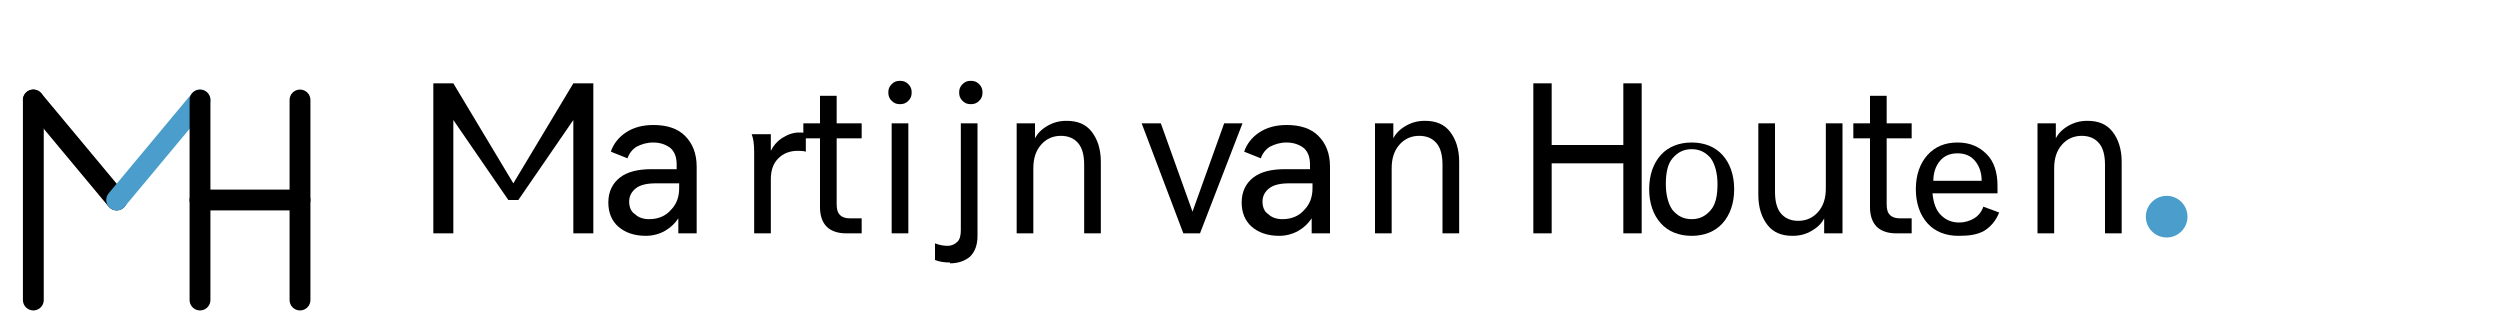
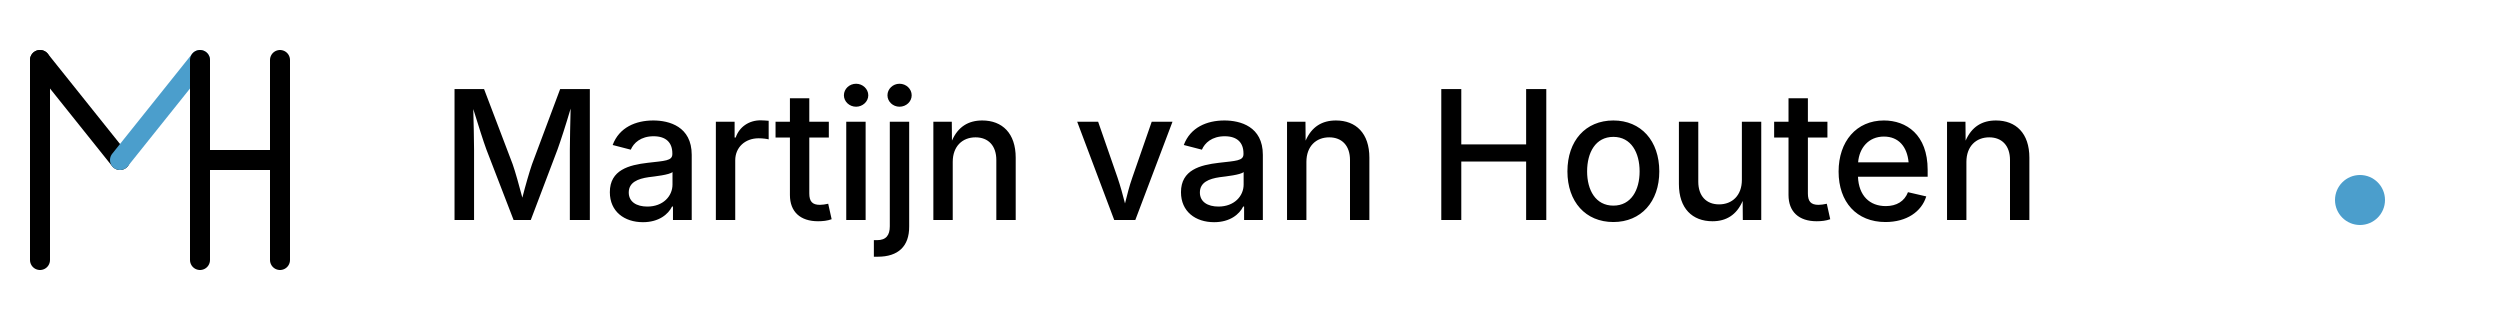
- <svg xmlns="http://www.w3.org/2000/svg" viewBox="0 0 300 40" fill="none">
-   <g stroke="currentColor" stroke-width="2.5" stroke-linecap="round" stroke-linejoin="round" fill="none" transform="translate(0, 4)">
-     <path d="M4 32V8" />
-     <path d="M4 8L14 20" />
-     <path d="M14 20L24 8" stroke="#4B9ECC" class="logo-accent" />
-     <path d="M24 8V32" />
-     <path d="M24 20H36" />
-     <path d="M36 8V32" />
+ <svg xmlns="http://www.w3.org/2000/svg" viewBox="0 0 250 32" fill="none">
+   <style>
+     .stroke-main { stroke: currentColor; }
+     .stroke-accent { stroke: #4B9ECC; }
+     .wordmark {
+       font-family: system-ui, -apple-system, BlinkMacSystemFont, 'Segoe UI', sans-serif;
+       font-size: 18px;
+       font-weight: 500;
+       letter-spacing: -0.01em;
+       fill: currentColor;
+     }
+     .accent { fill: #4B9ECC; }
+     @media (prefers-color-scheme: dark) {
+       .stroke-accent { stroke: #8BC4E0; }
+       .accent { fill: #8BC4E0; }
+     }
+     .dark .stroke-accent { stroke: #8BC4E0; }
+     .dark .accent { fill: #8BC4E0; }
+   </style>
+   <g stroke-width="2" stroke-linecap="round" stroke-linejoin="round" fill="none">
+     <path d="M4 26V6" class="stroke-main" />
+     <path d="M4 6L12 16" class="stroke-main" />
+     <path d="M12 16L20 6" class="stroke-accent" />
+     <path d="M20 6V26" class="stroke-main" />
+     <path d="M20 16H28" class="stroke-main" />
+     <path d="M28 6V26" class="stroke-main" />
  </g>
-   <g fill="currentColor" transform="translate(52, 4)">
-     <path d="M0 24V6h2.4l7.2 12 7.2-12H19.2v18h-2.4V10.4L10.2 20h-1.2L2.4 10.4V24H0z" />
-     <path d="M25.5 24.3c-1.4 0-2.5-.4-3.3-1.1-.8-.7-1.2-1.7-1.2-2.9 0-1.3.5-2.3 1.4-3 .9-.7 2.2-1 3.8-1h3v-.5c0-.9-.2-1.5-.7-2-.5-.4-1.2-.7-2.1-.7-.8 0-1.4.2-2 .5-.5.3-.9.8-1.1 1.4l-2-.8c.3-.9.9-1.7 1.8-2.3.9-.6 2-.9 3.3-.9 1.6 0 2.9.4 3.8 1.3.9.9 1.4 2.1 1.4 3.7V24h-2.2v-1.8c-.4.6-.9 1.1-1.6 1.5-.7.4-1.5.6-2.3.6zm.4-2c1.1 0 2-.4 2.6-1.1.7-.7 1-1.6 1-2.6v-.6h-2.8c-1.1 0-1.9.2-2.4.6-.5.4-.8.9-.8 1.6 0 .6.2 1.2.7 1.5.4.4 1 .6 1.7.6z" />
-     <path d="M38.5 24v-9.8c0-.9-.1-1.6-.3-2.1h2.3v2c.3-.6.7-1.1 1.3-1.5.6-.4 1.3-.7 2.1-.7.3 0 .5 0 .8.1v2.2c-.3-.1-.7-.1-1-.1-.9 0-1.7.3-2.3.9-.6.6-.9 1.4-.9 2.5V24h-2z" />
-     <path d="M49.5 24c-1 0-1.8-.3-2.3-.8-.5-.5-.8-1.3-.8-2.3v-8.3h-2v-1.8h2V7.5h2v3.3h3v1.8h-3v7.9c0 .6.1 1 .4 1.3.3.3.7.4 1.2.4h1.4v1.8h-1.9z" />
-     <path d="M55 24V10.8h2V24h-2zm1-15.5c-.4 0-.7-.1-1-.4-.3-.3-.4-.6-.4-1s.1-.7.4-1c.3-.3.6-.4 1-.4s.7.1 1 .4c.3.3.4.6.4 1s-.1.7-.4 1c-.3.3-.6.4-1 .4z" />
-     <path d="M62 27.5c-.7 0-1.3-.1-1.8-.3v-2c.5.2 1 .3 1.5.3.5 0 .9-.2 1.2-.5.3-.3.4-.8.4-1.4V10.8h2v13.5c0 1.1-.3 1.9-.9 2.5-.6.5-1.4.8-2.4.8zm2.5-19c-.4 0-.7-.1-1-.4-.3-.3-.4-.6-.4-1s.1-.7.4-1c.3-.3.6-.4 1-.4s.7.1 1 .4c.3.3.4.6.4 1s-.1.7-.4 1c-.3.3-.6.4-1 .4z" />
-     <path d="M70 24V10.8h2.2v1.8c.3-.6.8-1.1 1.5-1.5.7-.4 1.4-.6 2.3-.6 1.3 0 2.3.4 3 1.3.7.9 1.1 2.1 1.1 3.6V24h-2v-8.2c0-1.1-.2-2-.7-2.6-.5-.6-1.2-.9-2.1-.9-1 0-1.8.4-2.4 1.1-.6.7-.9 1.6-.9 2.8V24H70z" />
-     <path d="M90 24l-5-13.2h2.3l3.8 10.6 3.8-10.6h2.2L92 24h-2z" />
-     <path d="M101.5 24.3c-1.4 0-2.5-.4-3.3-1.1-.8-.7-1.2-1.7-1.2-2.9 0-1.3.5-2.3 1.4-3 .9-.7 2.2-1 3.8-1h3v-.5c0-.9-.2-1.5-.7-2-.5-.4-1.2-.7-2.1-.7-.8 0-1.4.2-2 .5-.5.3-.9.8-1.1 1.4l-2-.8c.3-.9.9-1.7 1.8-2.3.9-.6 2-.9 3.3-.9 1.6 0 2.9.4 3.8 1.3.9.9 1.4 2.1 1.4 3.7V24h-2.2v-1.8c-.4.6-.9 1.1-1.6 1.5-.7.4-1.5.6-2.3.6zm.4-2c1.1 0 2-.4 2.6-1.1.7-.7 1-1.6 1-2.6v-.6h-2.8c-1.1 0-1.9.2-2.4.6-.5.4-.8.9-.8 1.6 0 .6.2 1.2.7 1.5.4.4 1 .6 1.7.6z" />
-     <path d="M113 24V10.8h2.2v1.8c.3-.6.8-1.1 1.5-1.5.7-.4 1.4-.6 2.3-.6 1.3 0 2.3.4 3 1.3.7.9 1.1 2.1 1.1 3.6V24h-2v-8.2c0-1.1-.2-2-.7-2.6-.5-.6-1.2-.9-2.1-.9-1 0-1.8.4-2.4 1.1-.6.7-.9 1.6-.9 2.8V24H113z" />
-     <path d="M132 24V6h2.2v7.4h8.6V6h2.2v18h-2.2v-8.4h-8.6V24H132z" />
-     <path d="M151 24.3c-1.5 0-2.8-.5-3.7-1.5-.9-1-1.4-2.4-1.4-4.1 0-1.7.5-3.1 1.4-4.1.9-1 2.2-1.5 3.7-1.5s2.8.5 3.7 1.5c.9 1 1.4 2.4 1.4 4.1 0 1.7-.5 3.1-1.4 4.1-.9 1-2.2 1.5-3.7 1.5zm0-2c1 0 1.7-.4 2.3-1.1.6-.7.8-1.8.8-3.1 0-1.3-.3-2.4-.8-3.1-.6-.7-1.3-1.1-2.3-1.1-1 0-1.7.4-2.3 1.1-.6.7-.8 1.8-.8 3.1 0 1.3.3 2.4.8 3.1.6.7 1.3 1.1 2.3 1.1z" />
-     <path d="M159 10.8h2v8.2c0 1.1.2 2 .7 2.6.5.6 1.2.9 2.1.9 1 0 1.8-.4 2.4-1.1.6-.7.9-1.6.9-2.8v-7.8h2V24h-2.2v-1.8c-.3.6-.8 1.1-1.5 1.5-.7.4-1.4.6-2.3.6-1.3 0-2.3-.4-3-1.3-.7-.9-1.1-2.1-1.1-3.6v-8.6z" />
-     <path d="M175.5 24c-1 0-1.8-.3-2.3-.8-.5-.5-.8-1.3-.8-2.3v-8.3h-2v-1.8h2V7.5h2v3.3h3v1.8h-3v7.9c0 .6.1 1 .4 1.3.3.3.7.4 1.2.4h1.4v1.8h-1.9z" />
-     <path d="M183 24.3c-1.5 0-2.8-.5-3.7-1.5-.9-1-1.4-2.4-1.4-4.1 0-1.7.5-3.1 1.4-4.1.9-1 2.1-1.5 3.6-1.5 1.5 0 2.6.5 3.5 1.4.9.9 1.3 2.2 1.3 3.8v.9h-7.8c.1 1.1.4 2 1 2.6.6.6 1.3.9 2.2.9.7 0 1.3-.2 1.8-.5.5-.3.9-.8 1.1-1.4l1.9.7c-.4 1-1 1.7-1.8 2.2-.9.5-1.9.6-3.1.6zm-3-6.6h5.8c0-1-.3-1.8-.8-2.4-.5-.6-1.2-.9-2.1-.9-.9 0-1.6.3-2.1.9-.5.6-.8 1.4-.8 2.4z" />
-     <path d="M192.5 24V10.8h2.2v1.8c.3-.6.8-1.1 1.5-1.5.7-.4 1.4-.6 2.3-.6 1.3 0 2.3.4 3 1.3.7.9 1.1 2.1 1.1 3.6V24h-2v-8.2c0-1.1-.2-2-.7-2.6-.5-.6-1.2-.9-2.1-.9-1 0-1.8.4-2.4 1.1-.6.7-.9 1.6-.9 2.8V24h-2z" />
-   </g>
-   <circle cx="260" cy="26" r="2.5" fill="#4B9ECC" class="logo-accent" />
-   <style>
-     @media (prefers-color-scheme: dark) {
-       .logo-accent { fill: #8BC4E0; stroke: #8BC4E0; }
-     }
-     .dark .logo-accent { fill: #8BC4E0; stroke: #8BC4E0; }
-   </style>
+   <text x="44" y="22" class="wordmark">Martijn van Houten</text>
+   <circle cx="236" cy="20" r="2.5" class="accent" />
</svg>
